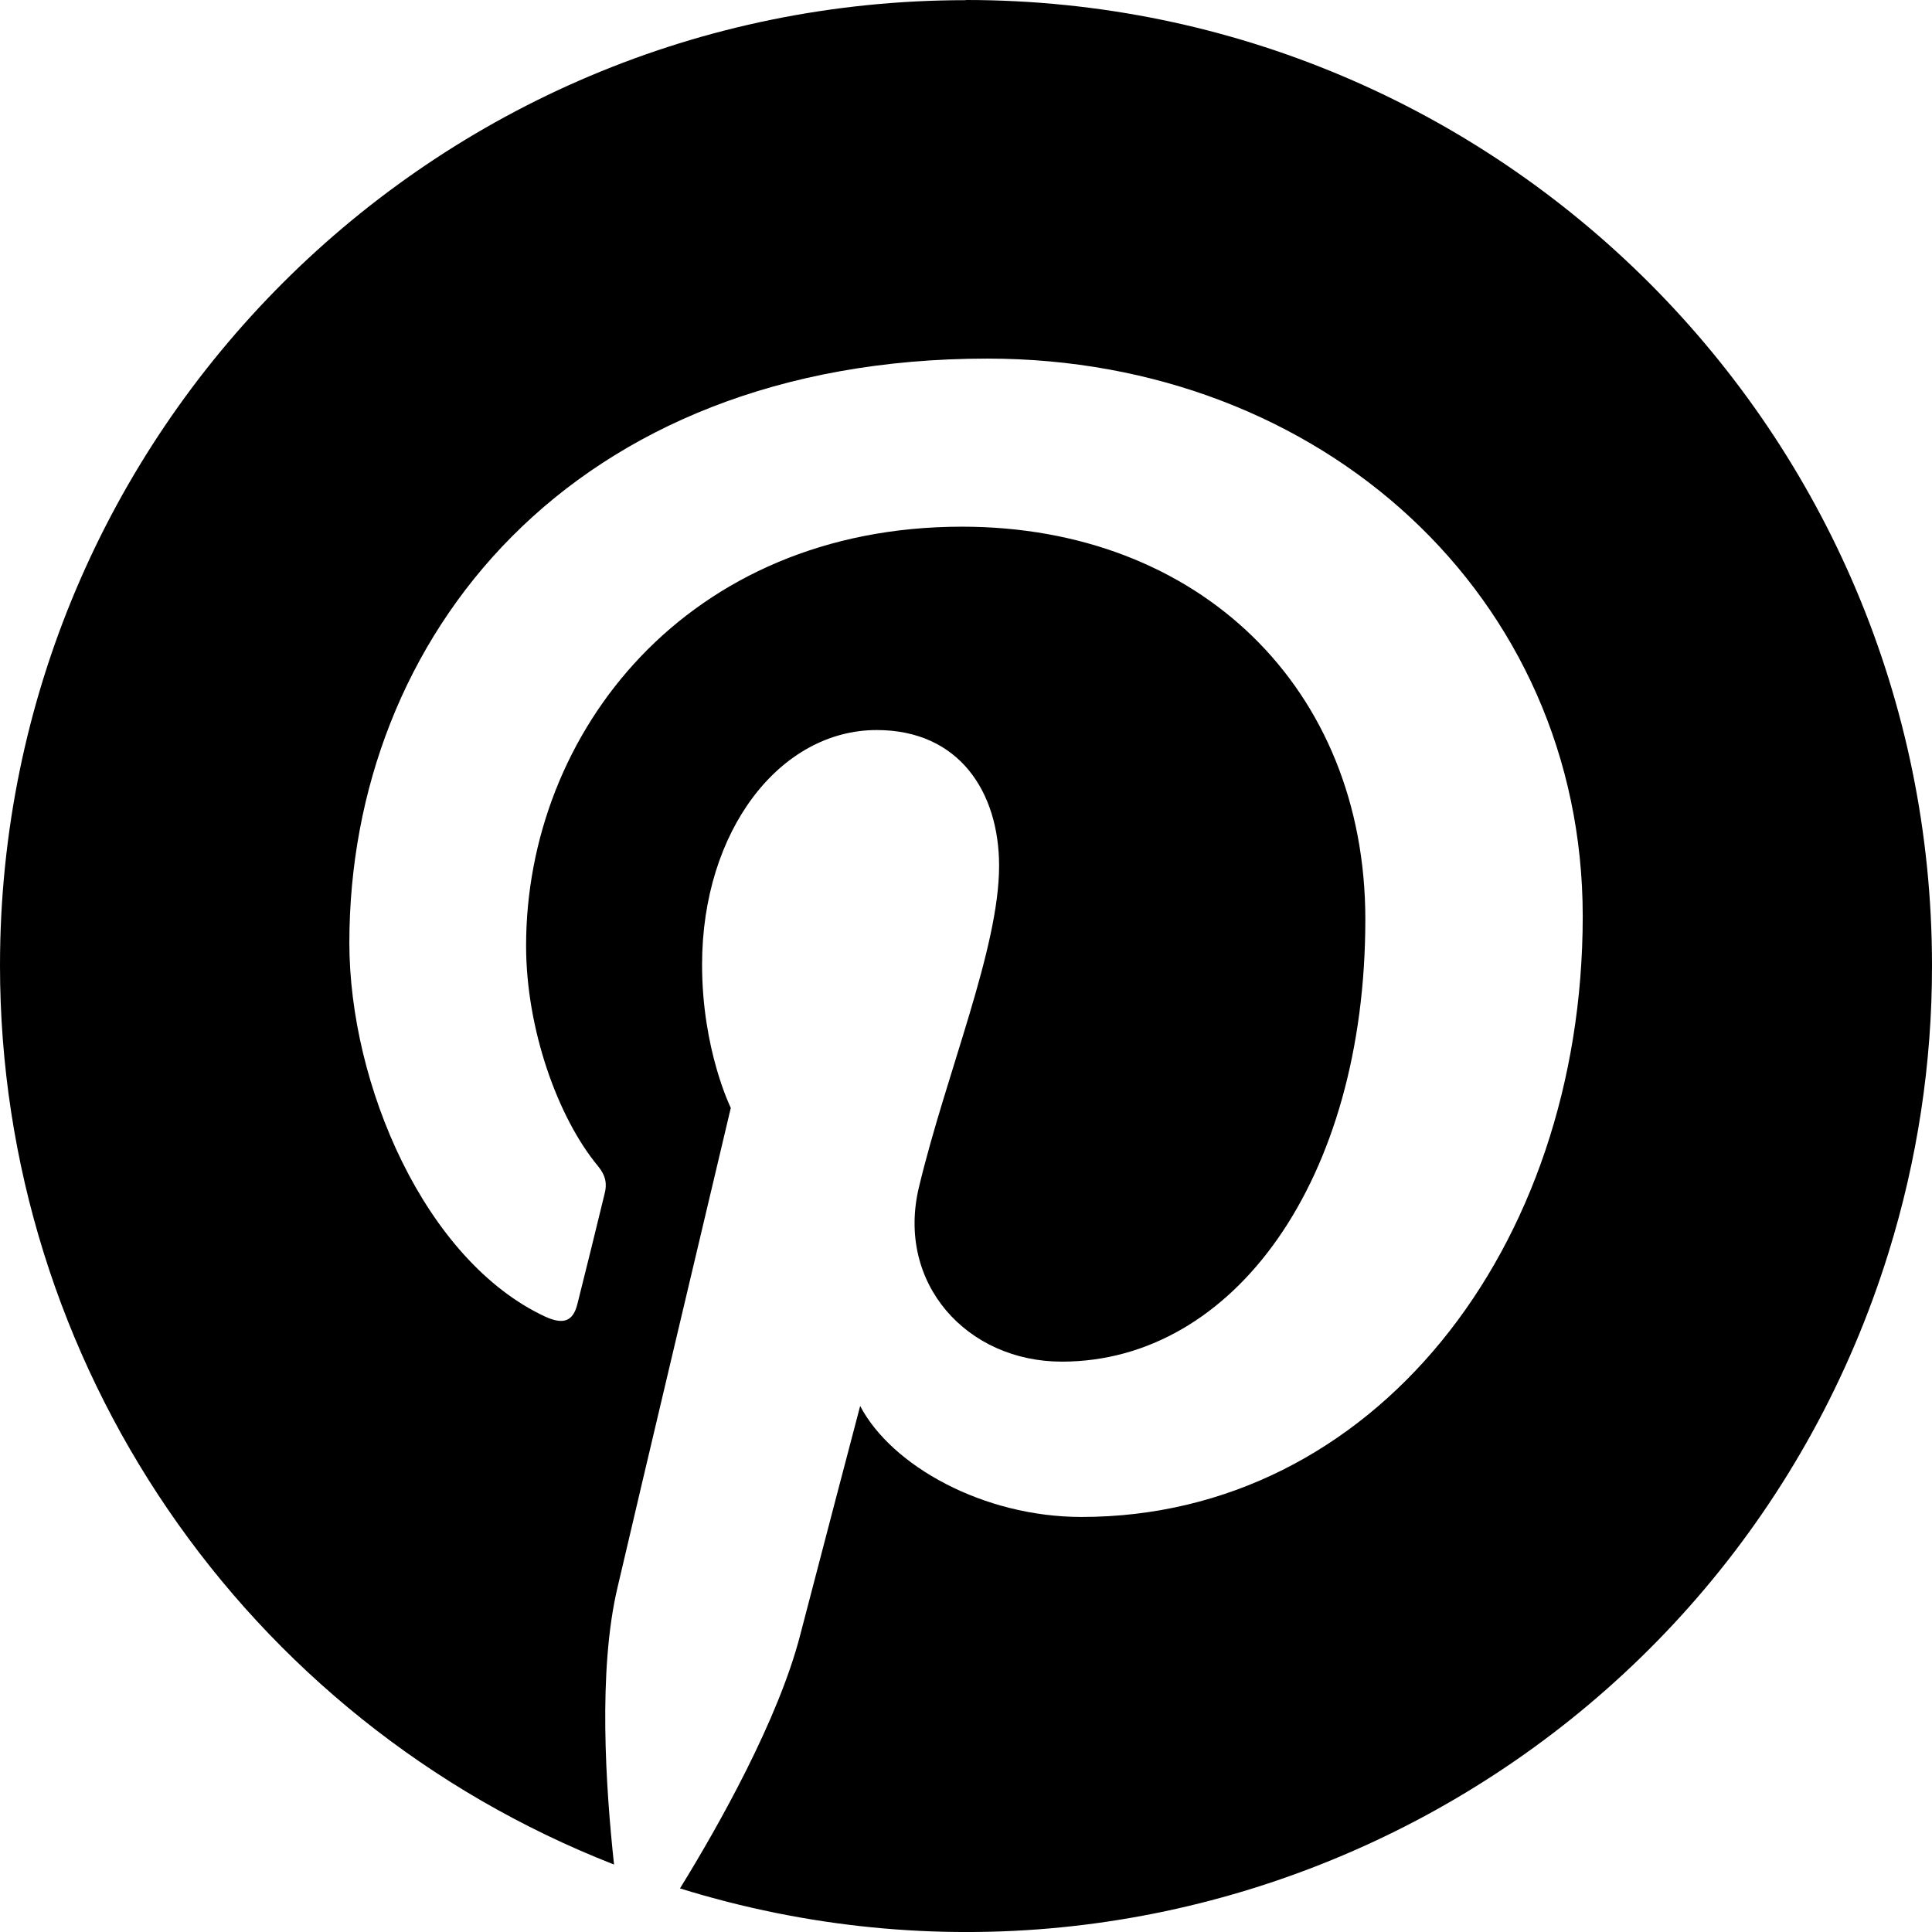
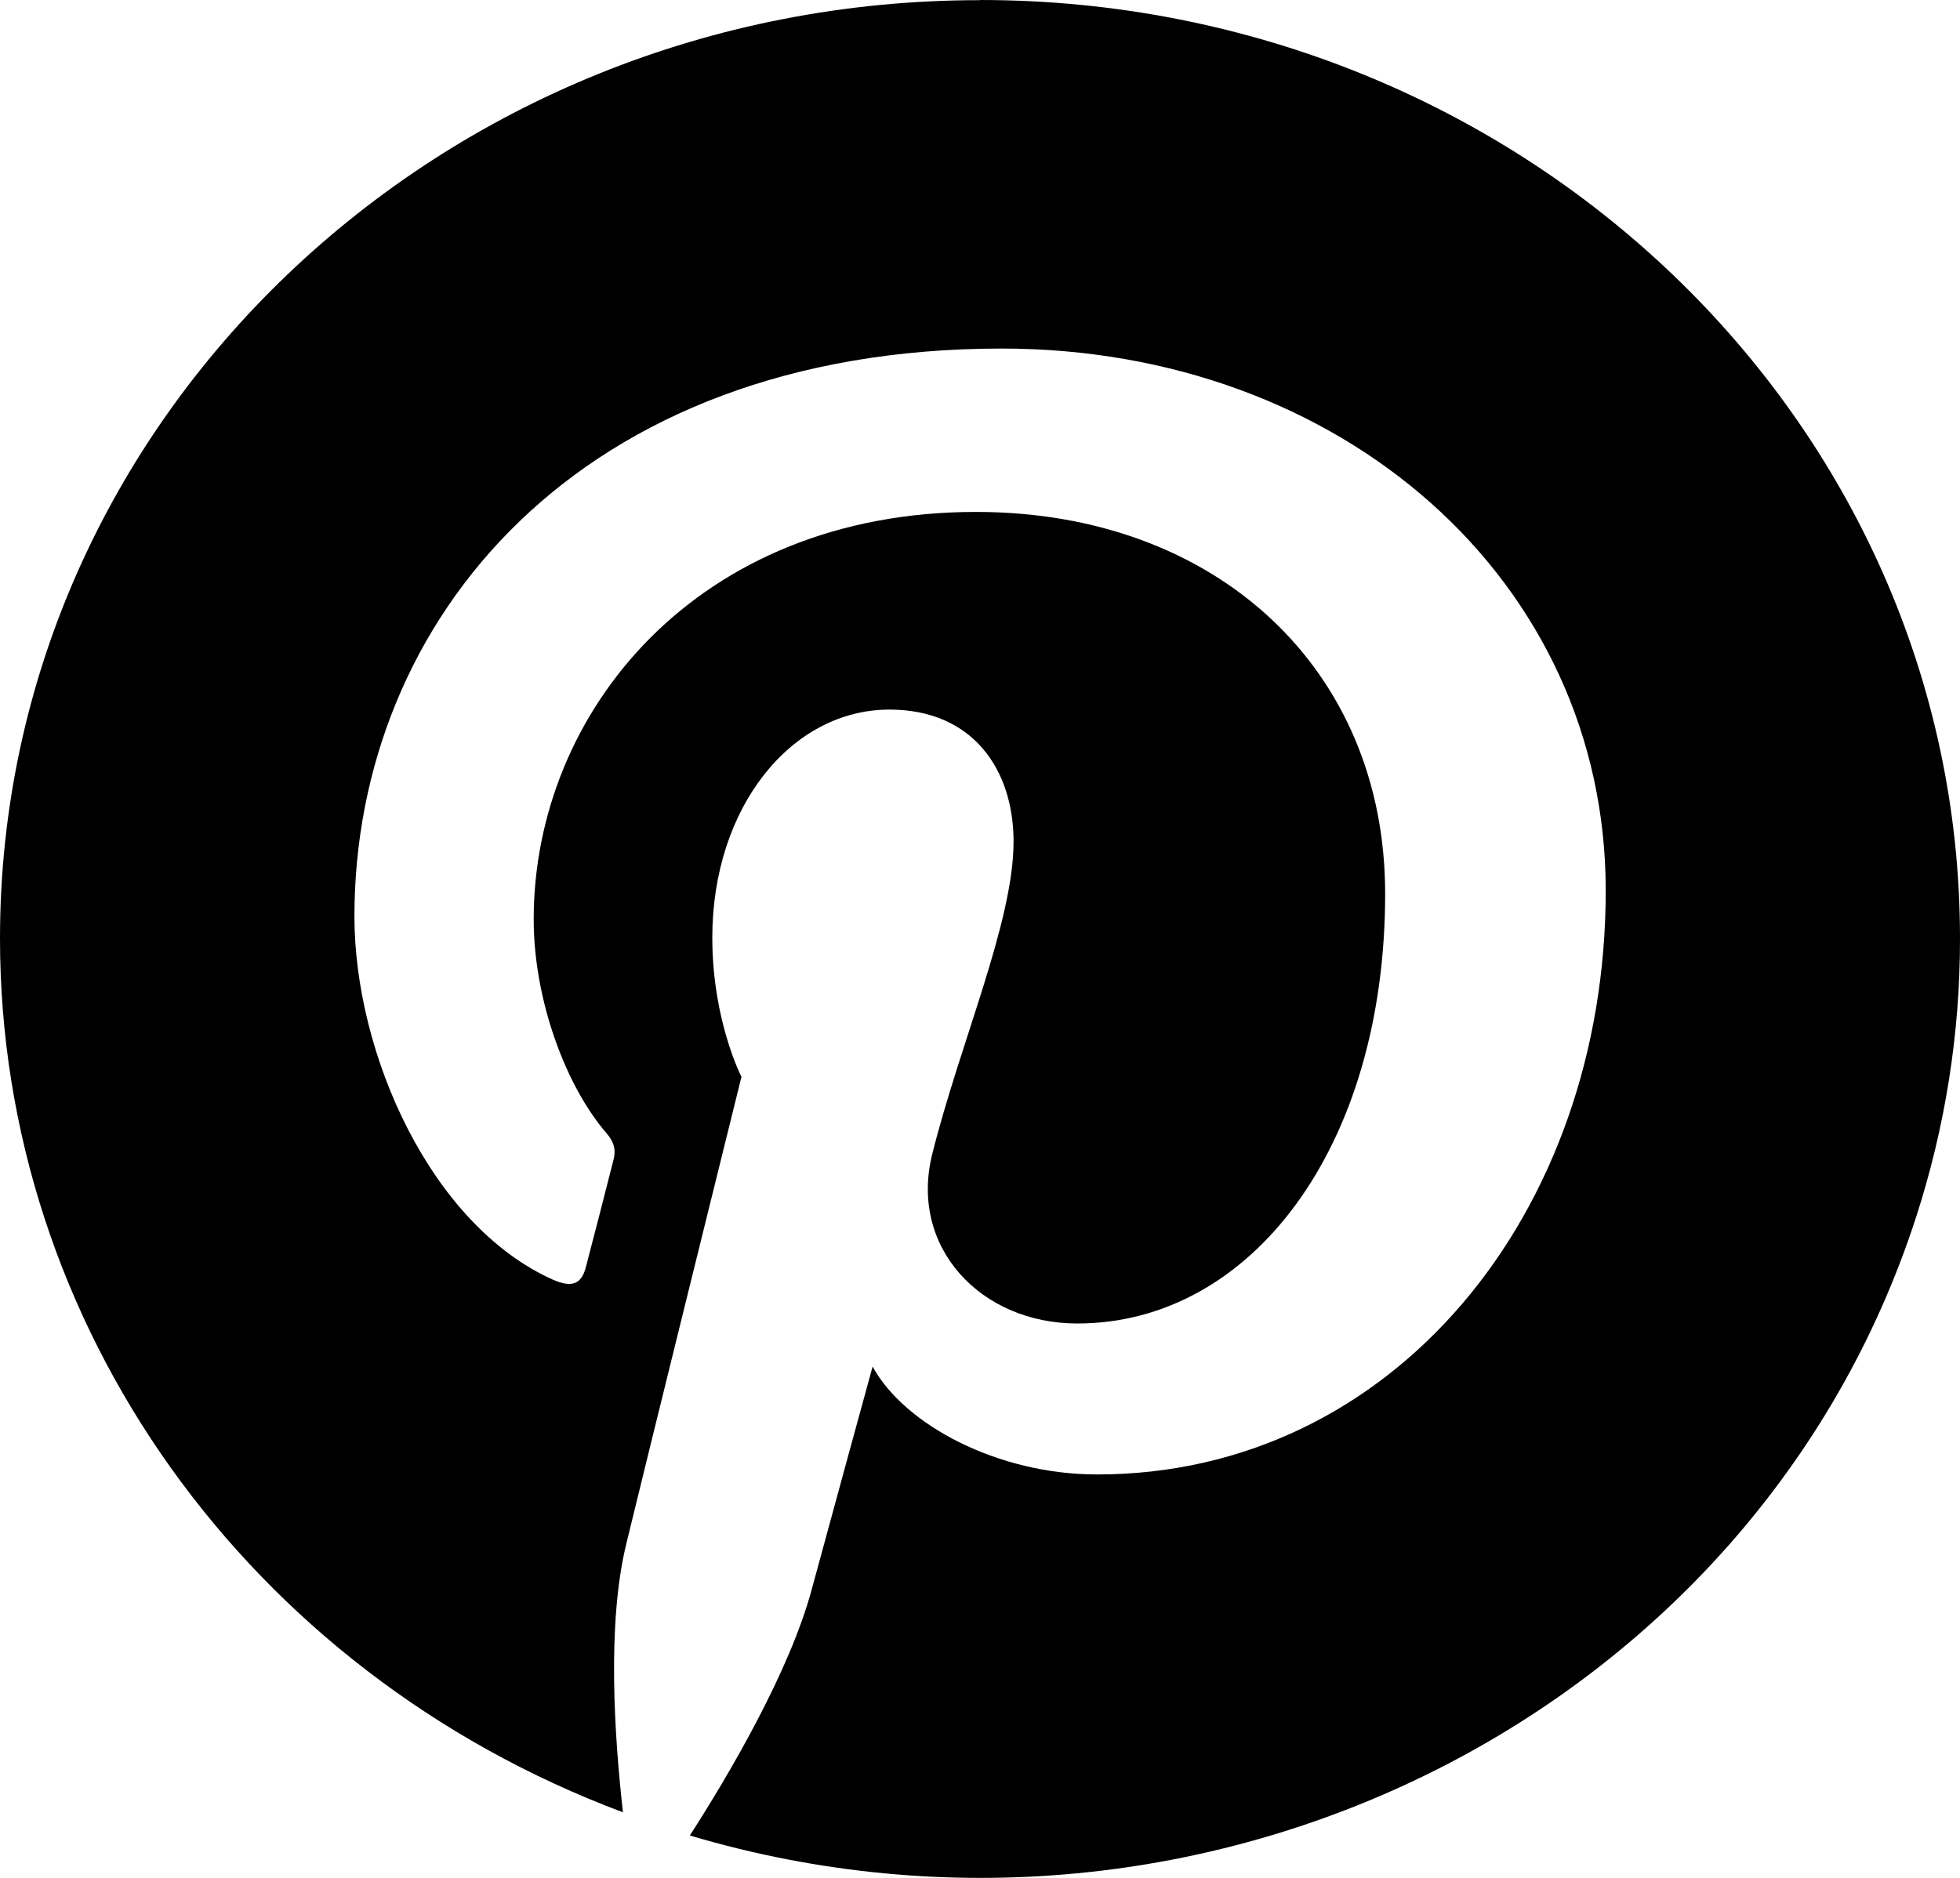
- <svg xmlns="http://www.w3.org/2000/svg" width="23px" height="23px" viewBox="0 0 23 23" version="1.1">
+ <svg xmlns="http://www.w3.org/2000/svg" width="24px" height="23px" viewBox="0 0 24 23" version="1.1">
  <g id="Page-1" stroke="none" stroke-width="1" fill="none" fill-rule="evenodd">
-     <g id="HomePage-Copy" transform="translate(-674, -3164)" fill="#000000" fill-rule="nonzero">
+     <g id="HomePage-Copy" transform="translate(-707, -3142)" fill="#000000" fill-rule="nonzero">
      <g id="Contact" transform="translate(-1, 0)">
        <g transform="translate(566, 3012)" id="Logos">
-           <g transform="translate(38, 152)">
-             <path d="M82.499,0.002 L82.499,0.002 C76.149,0.001 71.001,5.145 71,11.492 C70.999,16.225 73.901,20.473 78.31,22.197 C78.212,21.29 78.117,19.89 78.351,18.9 C78.559,18.003 79.7,13.189 79.7,13.189 C79.7,13.189 79.358,12.499 79.358,11.484 C79.358,9.887 80.286,8.691 81.437,8.691 C82.418,8.691 82.894,9.428 82.894,10.308 C82.894,11.293 82.267,12.769 81.94,14.132 C81.665,15.278 82.511,16.21 83.641,16.21 C85.683,16.21 87.254,14.054 87.254,10.945 C87.254,8.194 85.273,6.27 82.453,6.27 C79.181,6.27 77.263,8.721 77.263,11.26 C77.263,12.25 77.641,13.307 78.119,13.882 C78.212,13.996 78.229,14.094 78.197,14.214 L78.197,14.214 C78.092,14.649 77.984,15.084 77.875,15.519 C77.824,15.731 77.709,15.773 77.492,15.675 C76.055,15.006 75.159,12.907 75.159,11.224 C75.159,7.595 77.792,4.269 82.755,4.269 C86.741,4.269 89.842,7.108 89.842,10.907 C89.842,14.867 87.344,18.059 83.875,18.059 C82.708,18.059 81.615,17.452 81.24,16.738 C81.24,16.738 80.664,18.93 80.525,19.469 C80.266,20.469 79.566,21.718 79.095,22.481 L79.095,22.481 C85.159,24.362 91.601,20.973 93.483,14.911 C93.826,13.806 94.001,12.656 94,11.499 L94,11.498 C94.002,5.15 88.856,0.002 82.505,0 C82.503,0 82.501,0 82.5,0 L82.499,0.002 Z" id="Path" />
+           <g transform="translate(1, 130)">
+             <path d="M152.999,0.002 L152.999,0.002 C146.373,0.001 141.001,5.145 141,11.492 C140.999,16.225 144.027,20.473 148.628,22.197 C148.526,21.29 148.427,19.89 148.671,18.9 C148.887,18.003 150.079,13.189 150.079,13.189 C150.079,13.189 149.722,12.499 149.722,11.484 C149.722,9.887 150.69,8.691 151.891,8.691 C152.914,8.691 153.411,9.428 153.411,10.308 C153.411,11.293 152.757,12.769 152.416,14.132 C152.128,15.278 153.011,16.21 154.19,16.21 C156.321,16.21 157.961,14.054 157.961,10.945 C157.961,8.194 155.894,6.27 152.951,6.27 C149.537,6.27 147.535,8.721 147.535,11.26 C147.535,12.25 147.93,13.307 148.429,13.882 C148.526,13.996 148.543,14.094 148.51,14.214 L148.51,14.214 C148.4,14.649 148.288,15.084 148.174,15.519 C148.12,15.731 148.001,15.773 147.774,15.675 C146.275,15.006 145.34,12.907 145.34,11.224 C145.34,7.595 148.088,4.269 153.266,4.269 C157.426,4.269 160.662,7.108 160.662,10.907 C160.662,14.867 158.054,18.059 154.434,18.059 C153.217,18.059 152.076,17.452 151.685,16.738 C151.685,16.738 151.084,18.93 150.939,19.469 C150.669,20.469 149.938,21.718 149.447,22.481 L149.447,22.481 C155.775,24.362 162.497,20.973 164.461,14.911 C164.819,13.806 165.001,12.656 165,11.499 L165,11.498 C165.002,5.15 159.632,0.002 153.005,0 C153.003,0 153.001,0 153,0 L152.999,0.002 Z" id="Path" />
          </g>
        </g>
      </g>
    </g>
  </g>
</svg>
